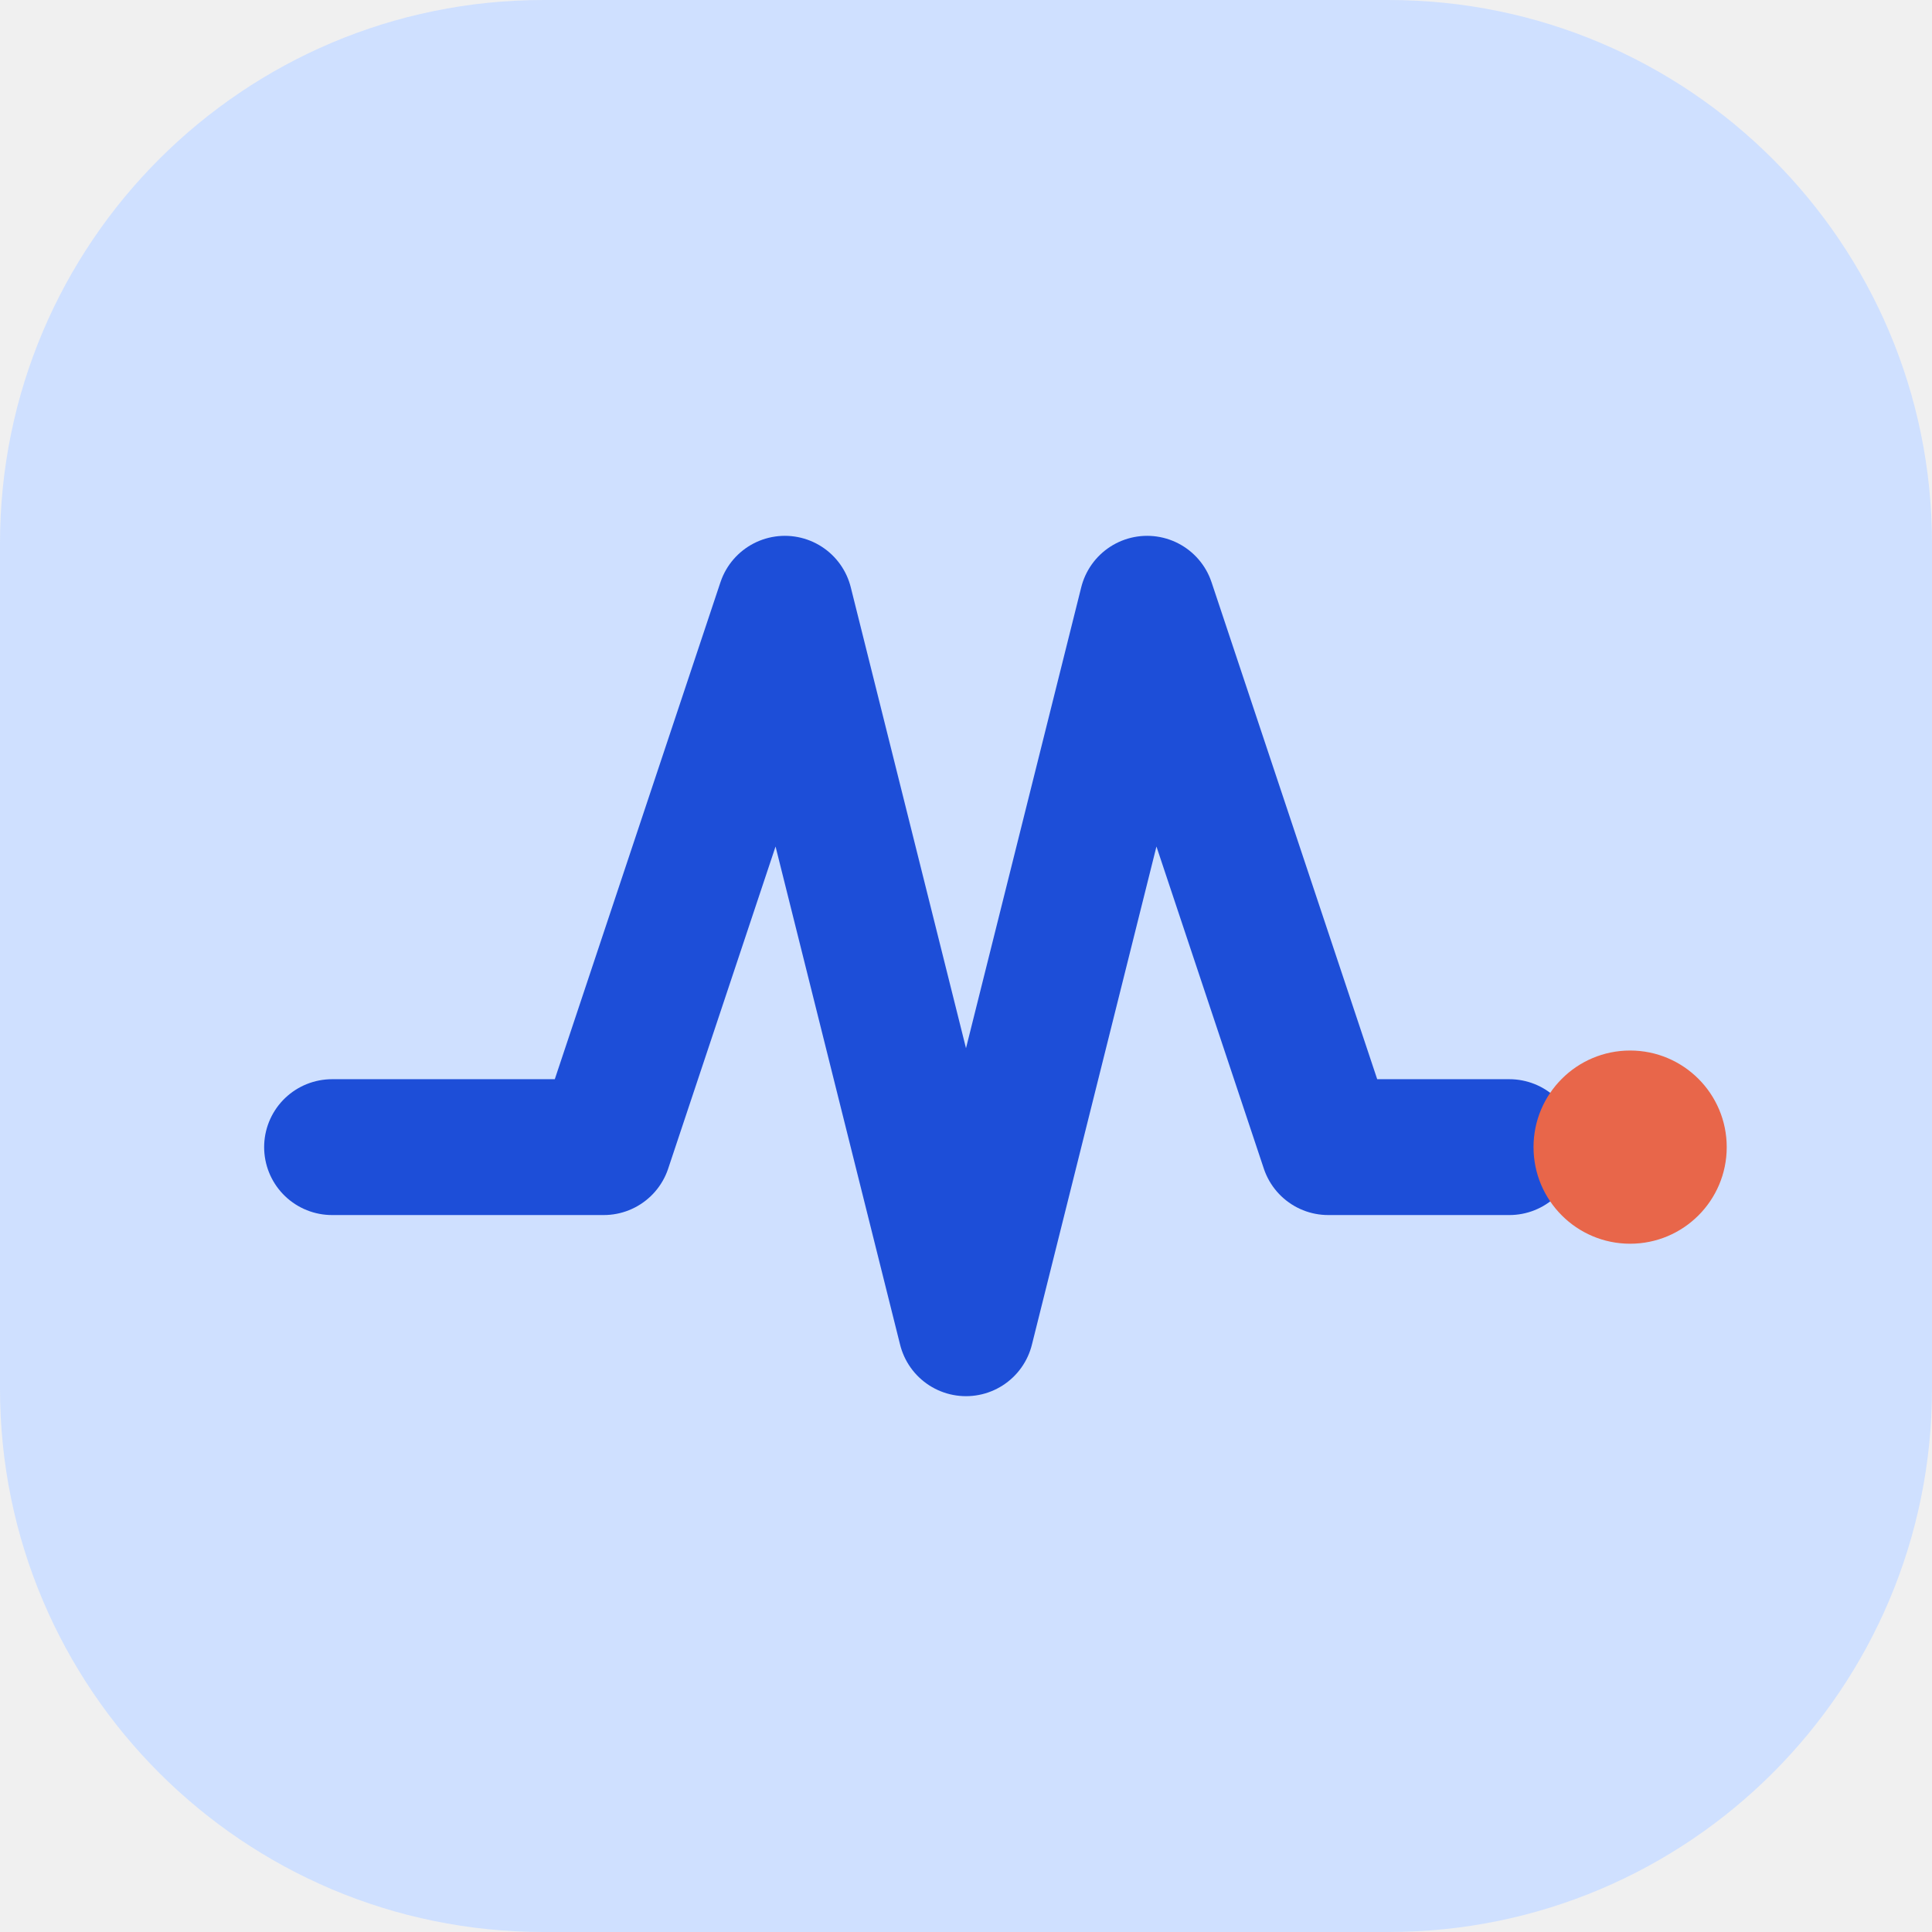
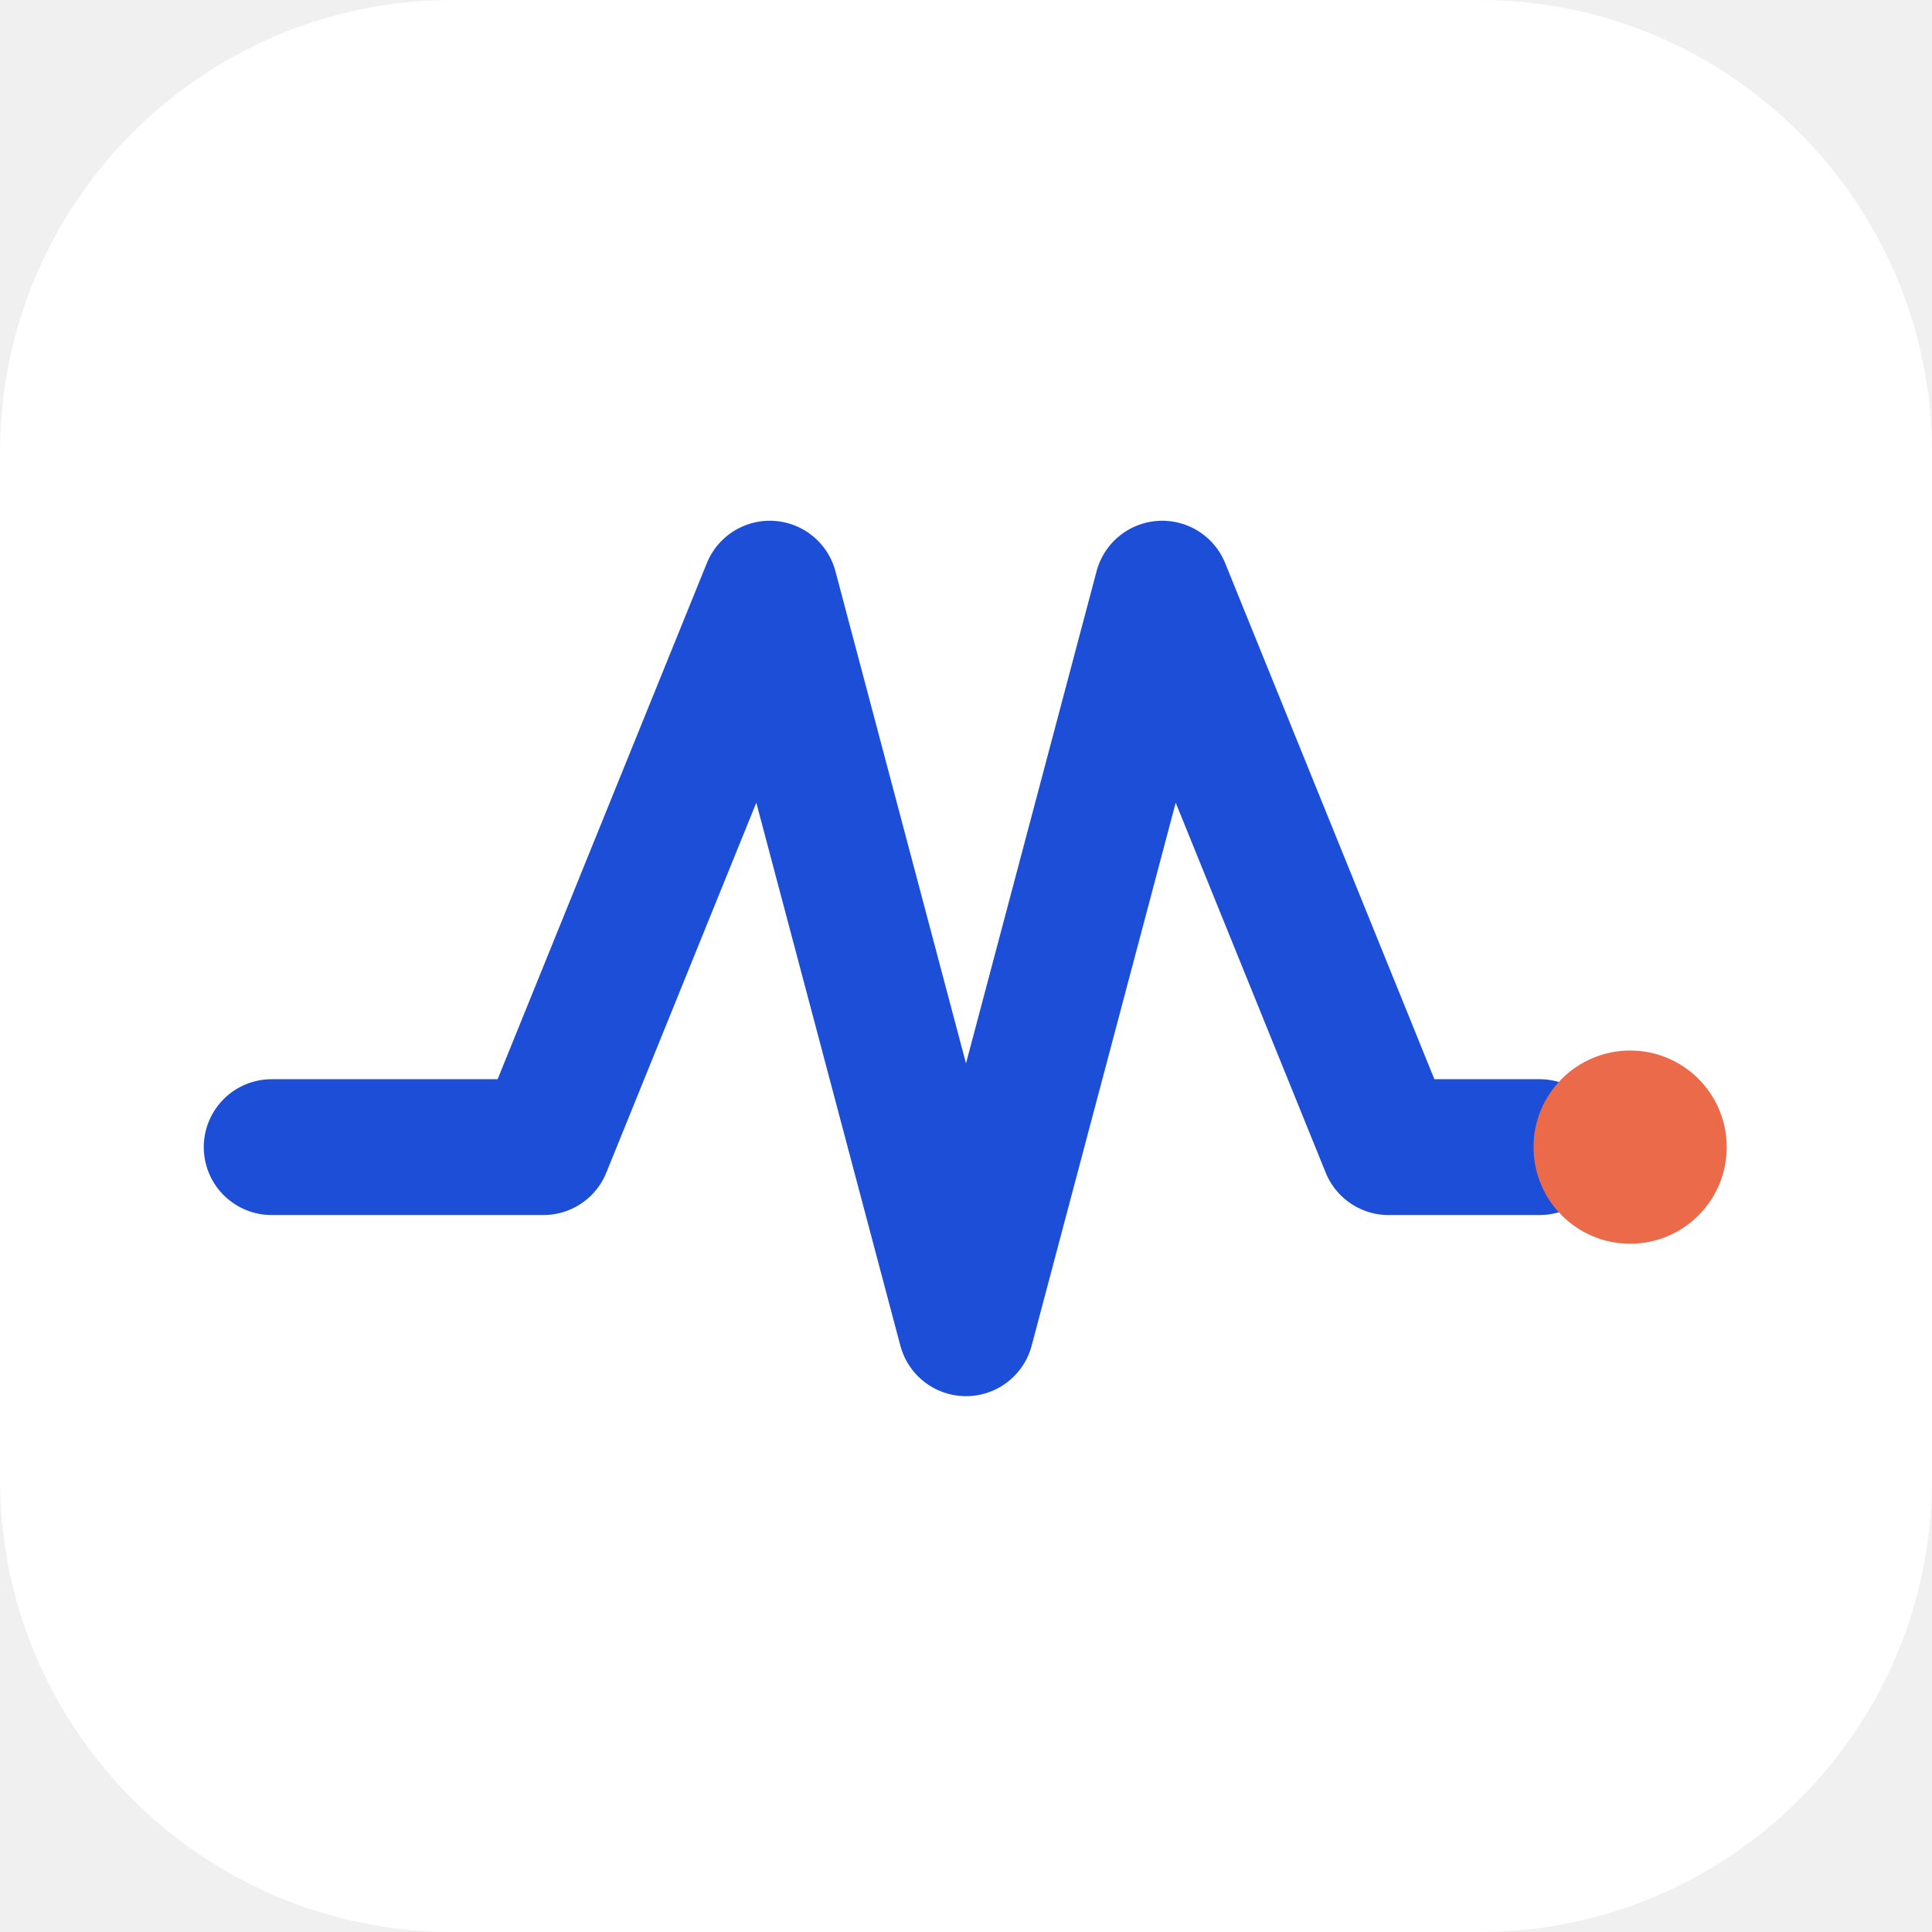
<svg xmlns="http://www.w3.org/2000/svg" viewBox="0 0 64 64" role="img" aria-label="Símbolo Saúde Memora">
-   <rect width="64" height="64" rx="18" fill="#CFE0FF" />
-   <path d="M11 38 L20 38 L26 20 L32 44 L38 20 L44 38 L50 38" fill="none" stroke="#1D4ED8" stroke-width="4.5" stroke-linecap="round" stroke-linejoin="round" />
-   <circle cx="54" cy="38" r="3.2" fill="#E8664A" />
+   <rect width="64" height="64" rx="15" fill="#FFFFFF" />
+   <path d="M9 38 L18 38 L25.5 19.5 L32 44 L38.5 19.5 L46 38 L51 38" fill="none" stroke="#1D4ED8" stroke-width="4.5" stroke-linecap="round" stroke-linejoin="round" />
+   <circle cx="54" cy="38" r="3.2" fill="#EB6A4A" />
</svg>
